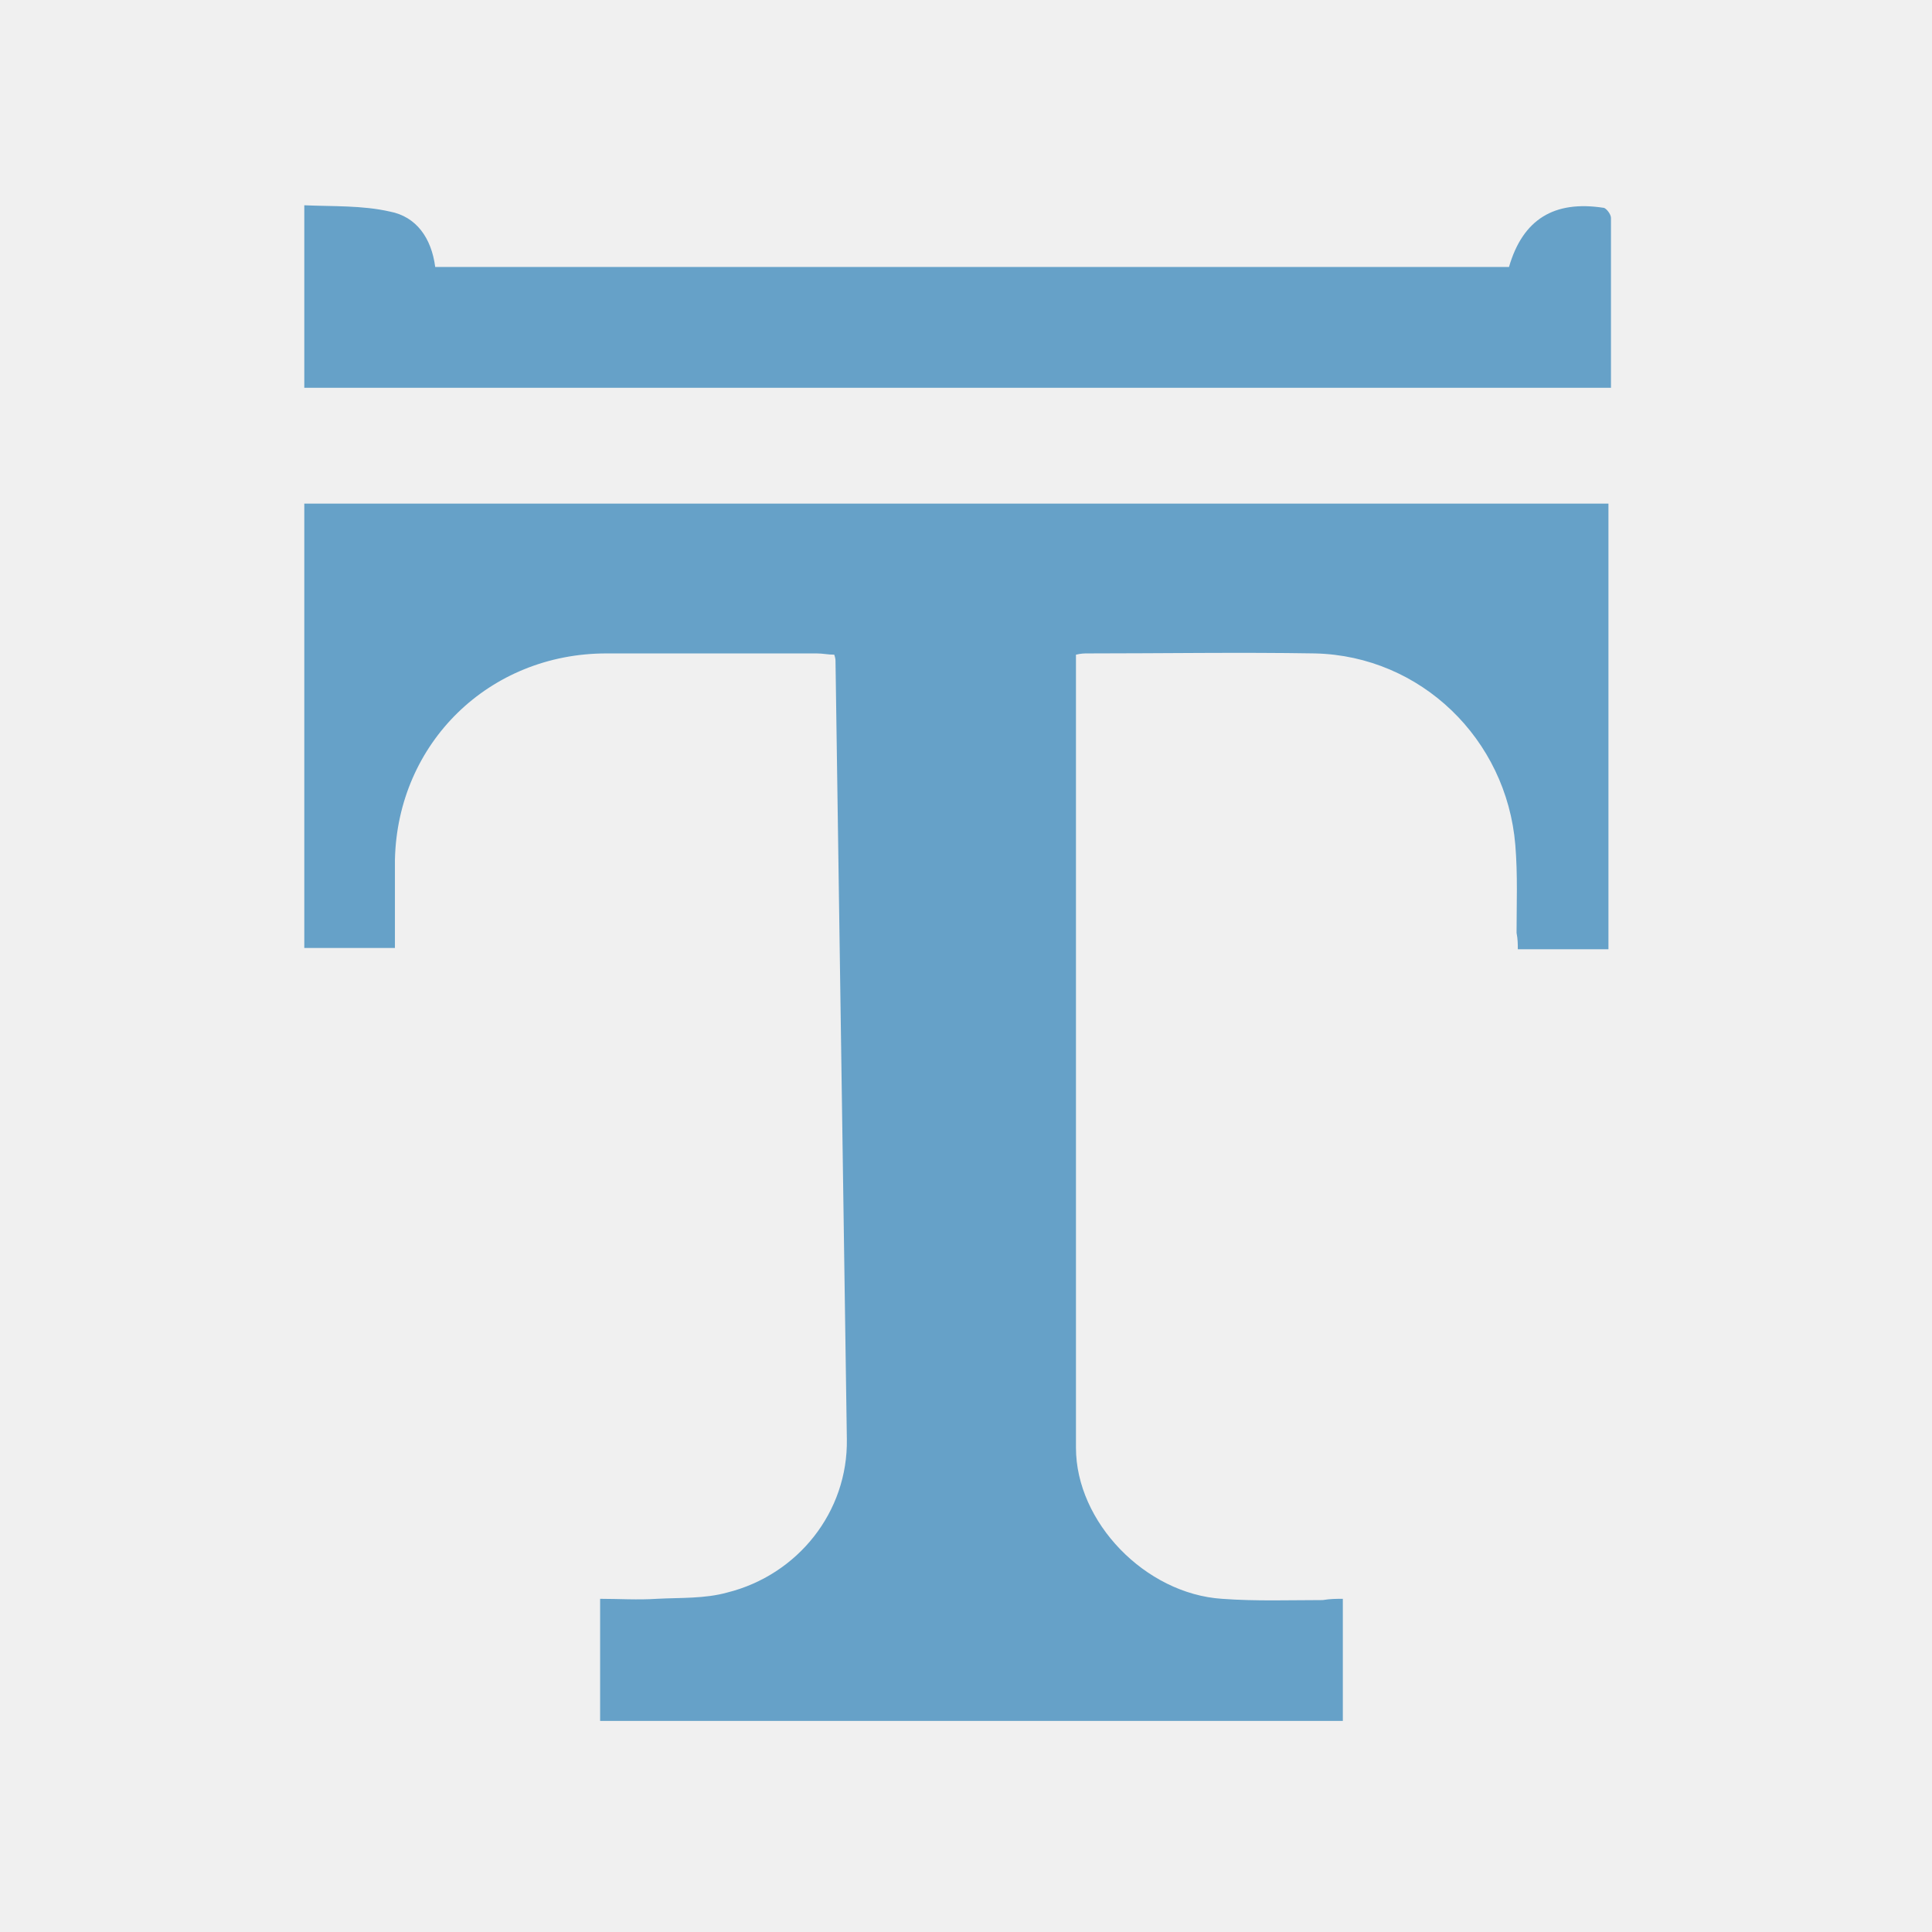
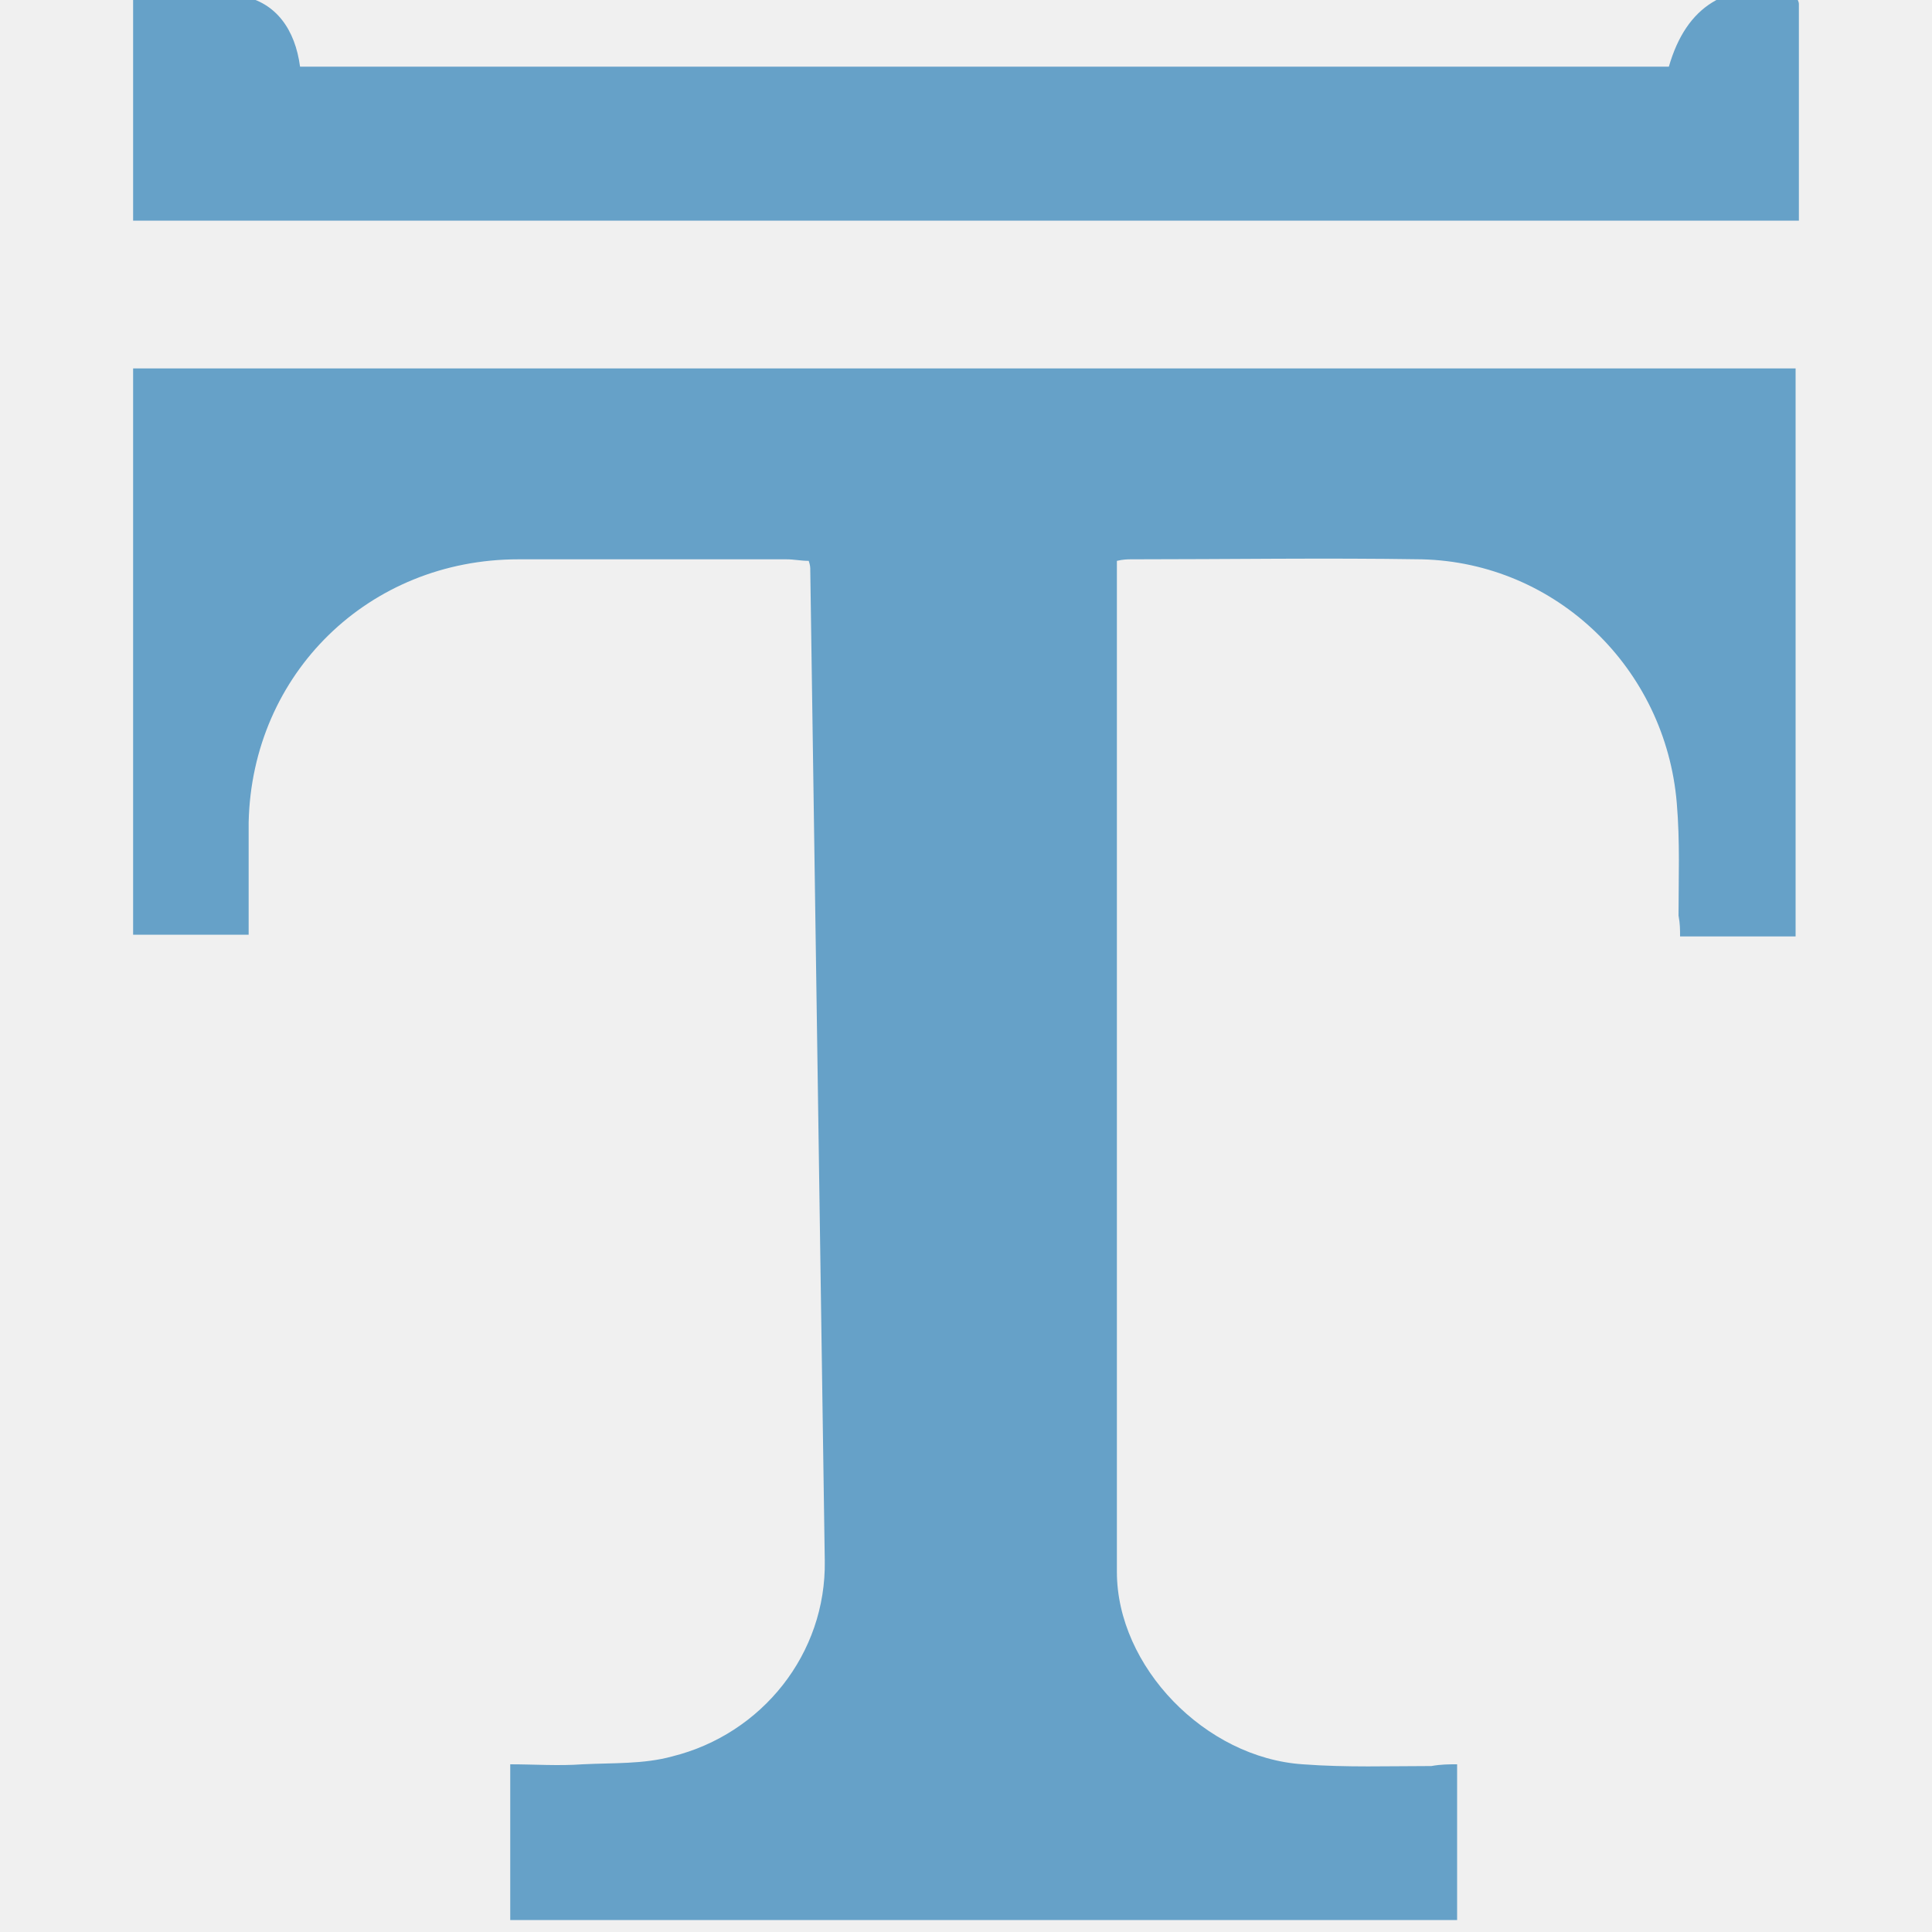
- <svg xmlns="http://www.w3.org/2000/svg" xmlns:ns1="https://sketch.io/dtd/" version="1.1" style="" ns1:metadata="eyJ0aXRsZSI6IjEyZjRkNWQzLWFhZmUtNDRkYS04OWEwLThmNDZiZGJiMzNiYSIsImRlc2NyaXB0aW9uIjoiTWFkZSB3aXRoIFNrZXRjaHBhZCAtIGh0dHBzOi8vc2tldGNoLmlvL3NrZXRjaHBhZCIsIm1ldGFkYXRhIjp7fSwiY2xpcFBhdGgiOnsiZW5hYmxlZCI6dHJ1ZSwic3R5bGUiOnsic3Ryb2tlU3R5bGUiOiJibGFjayIsImxpbmVXaWR0aCI6MX19LCJleHBvcnREUEkiOjcyLCJleHBvcnRGb3JtYXQiOiJwbmciLCJleHBvcnRRdWFsaXR5IjowLjk1LCJ1bml0cyI6InB4Iiwid2lkdGgiOjgwMCwiaGVpZ2h0Ijo4MDAsInBhZ2VzIjp7Imxlbmd0aCI6MSwiZGF0YSI6W3sid2lkdGgiOjgwMCwiaGVpZ2h0Ijo4MDB9XX19" width="800" height="800" viewBox="0 0 800 800" ns1:version="5.1.316">
-   <path ns1:tool="rectangle" style="fill: #ffffff; mix-blend-mode: source-over; fill-opacity: 1; fill-rule: nonzero; vector-effect: non-scaling-stroke; visibility: hidden;" d="M0 0 L800 0 800 800 0 800 z" />
-   <g ns1:tool="clipart" style="mix-blend-mode: source-over;" transform="matrix(5.212598,0,0,5.212598,126,85)">
-     <g ns1:uid="1" style="">
-       <path d="M82.5,110.7v9.7h-59v-9.7c1.5,0,3,0.1,4.5,0c1.9-0.1,3.8,0,5.6-0.5c5.6-1.4,9.6-6.4,9.5-12.2   c-0.3-20.6-0.6-41.1-0.9-61.7c0-0.2,0-0.3-0.1-0.6c-0.5,0-0.9-0.1-1.4-0.1c-5.6,0-11.1,0-16.7,0c-9.3,0-16.6,7.1-16.8,16.4   c0,2.3,0,4.6,0,7H0V23.7h103.6v35.4h-7.2c0-0.4,0-0.8-0.1-1.3c0-2.3,0.1-4.6-0.1-7c-0.7-8.4-7.5-15-15.9-15.2c-6-0.1-12.1,0-18.1,0   c-0.2,0-0.5,0-0.9,0.1V38l0,60.7c0,5.9,5.5,11.6,11.6,12c2.7,0.2,5.4,0.1,8,0.1C81.5,110.7,82,110.7,82.5,110.7" ns1:uid="2" style="fill: rgb(102, 161, 200);" />
-       <path d="M0,14.4V0c2.3,0.1,4.6,0,6.8,0.5c2.1,0.4,3.3,2.1,3.6,4.4h85.3c1.1-3.8,3.6-5.3,7.5-4.7c0.2,0,0.6,0.5,0.6,0.8   c0,4.5,0,9,0,13.5H0z" ns1:uid="3" style="fill: rgb(102, 161, 200);" />
+ <svg xmlns="http://www.w3.org/2000/svg" xmlns:xlink="http://www.w3.org/1999/xlink" version="1.1" preserveAspectRatio="xMidYMid meet" viewBox="0 0 100 100" width="100" height="100">
+   <defs>
+     <path d="M75.42 91.32L75.42 99.38C46.01 99.38 29.68 99.38 26.41 99.38C26.41 94.55 26.41 91.86 26.41 91.32C27.66 91.32 28.9 91.41 30.15 91.32C31.73 91.24 33.31 91.32 34.8 90.91C39.45 89.75 42.77 85.59 42.69 80.78C42.44 63.67 42.19 46.64 41.94 29.53C41.94 29.36 41.94 29.28 41.86 29.03C41.45 29.03 41.11 28.95 40.7 28.95C36.05 28.95 31.48 28.95 26.83 28.95C19.1 28.95 13.04 34.85 12.87 42.57C12.87 44.48 12.87 46.39 12.87 48.38C12.48 48.38 10.48 48.38 6.89 48.38C6.89 46.43 6.89 36.66 6.89 19.07L92.94 19.07C92.94 36.71 92.94 46.51 92.94 48.47C89.35 48.47 87.36 48.47 86.96 48.47C86.96 48.13 86.96 47.8 86.88 47.39C86.88 45.48 86.96 43.57 86.79 41.57C86.21 34.6 80.56 29.12 73.59 28.95C68.6 28.87 63.54 28.95 58.55 28.95C58.39 28.95 58.14 28.95 57.81 29.03C57.81 29.16 57.81 29.8 57.81 30.94C57.81 61.19 57.81 78 57.81 81.36C57.81 86.26 62.38 90.99 67.44 91.32C69.68 91.49 71.93 91.41 74.09 91.41C74.58 91.32 75 91.32 75.42 91.32" id="c30r4woBz" />
+     <path d="M75.42 91.32L75.42 99.38C46.01 99.38 29.68 99.38 26.41 99.38C26.41 94.55 26.41 91.86 26.41 91.32C27.66 91.32 28.9 91.41 30.15 91.32C31.73 91.24 33.31 91.32 34.8 90.91C39.45 89.75 42.77 85.59 42.69 80.78C42.44 63.67 42.19 46.64 41.94 29.53C41.94 29.36 41.94 29.28 41.86 29.03C41.45 29.03 41.11 28.95 40.7 28.95C36.05 28.95 31.48 28.95 26.83 28.95C19.1 28.95 13.04 34.85 12.87 42.57C12.87 44.48 12.87 46.39 12.87 48.38C12.48 48.38 10.48 48.38 6.89 48.38C6.89 46.43 6.89 36.66 6.89 19.07L92.94 19.07C92.94 36.71 92.94 46.51 92.94 48.47C89.35 48.47 87.36 48.47 86.96 48.47C86.96 48.13 86.96 47.8 86.88 47.39C86.88 45.48 86.96 43.57 86.79 41.57C86.21 34.6 80.56 29.12 73.59 28.95C68.6 28.87 63.54 28.95 58.55 28.95C58.39 28.95 58.14 28.95 57.81 29.03C57.81 29.16 57.81 29.8 57.81 30.94C57.81 61.19 57.81 78 57.81 81.36C57.81 86.26 62.38 90.99 67.44 91.32C69.68 91.49 71.93 91.41 74.09 91.41C74.58 91.32 75 91.32 75.42 91.32" id="a20dF9UNOQ" />
+     <path d="M6.89 -0.62C8.8 -0.54 10.71 -0.62 12.54 -0.2C14.29 0.13 15.28 1.54 15.53 3.45C22.62 3.45 79.29 3.45 86.38 3.45C87.29 0.29 89.37 -0.95 92.61 -0.45C92.77 -0.45 93.11 -0.04 93.11 0.21C93.11 3.95 93.11 7.69 93.11 11.42C87.36 11.42 58.62 11.42 6.89 11.42C6.89 11.41 6.89 11.39 6.89 11.34C6.89 3.9 6.89 -0.09 6.89 -0.62Z" id="anfLxHbJK" />
+     <path d="M6.89 -0.62C8.8 -0.54 10.71 -0.62 12.54 -0.2C14.29 0.13 15.28 1.54 15.53 3.45C22.62 3.45 79.29 3.45 86.38 3.45C87.29 0.29 89.37 -0.95 92.61 -0.45C92.77 -0.45 93.11 -0.04 93.11 0.21C93.11 3.95 93.11 7.69 93.11 11.42C87.36 11.42 58.62 11.42 6.89 11.42C6.89 11.41 6.89 11.39 6.89 11.34C6.89 3.9 6.89 -0.09 6.89 -0.62Z" id="b2HBAZUYT0" />
+   </defs>
+   <g>
+     <g>
+       <g>
+         <use xlink:href="#c30r4woBz" opacity="1" fill="#66a1c8" fill-opacity="1" />
+         <g>
+           <use xlink:href="#c30r4woBz" opacity="1" fill-opacity="0" stroke="#000000" stroke-width="1" stroke-opacity="0" />
+         </g>
+       </g>
+       <g>
+         <use xlink:href="#a20dF9UNOQ" opacity="1" fill="#000000" fill-opacity="0" />
+         <g>
+           <use xlink:href="#a20dF9UNOQ" opacity="1" fill-opacity="0" stroke="#000000" stroke-width="1" stroke-opacity="0" />
+         </g>
+       </g>
+       <g>
+         <use xlink:href="#anfLxHbJK" opacity="1" fill="#66a1c8" fill-opacity="1" />
+         <g>
+           <use xlink:href="#anfLxHbJK" opacity="1" fill-opacity="0" stroke="#000000" stroke-width="1" stroke-opacity="0" />
+         </g>
+       </g>
+       <g>
+         <use xlink:href="#b2HBAZUYT0" opacity="1" fill="#000000" fill-opacity="0" />
+         <g>
+           <use xlink:href="#b2HBAZUYT0" opacity="1" fill-opacity="0" stroke="#000000" stroke-width="1" stroke-opacity="0" />
+         </g>
+       </g>
    </g>
  </g>
</svg>
